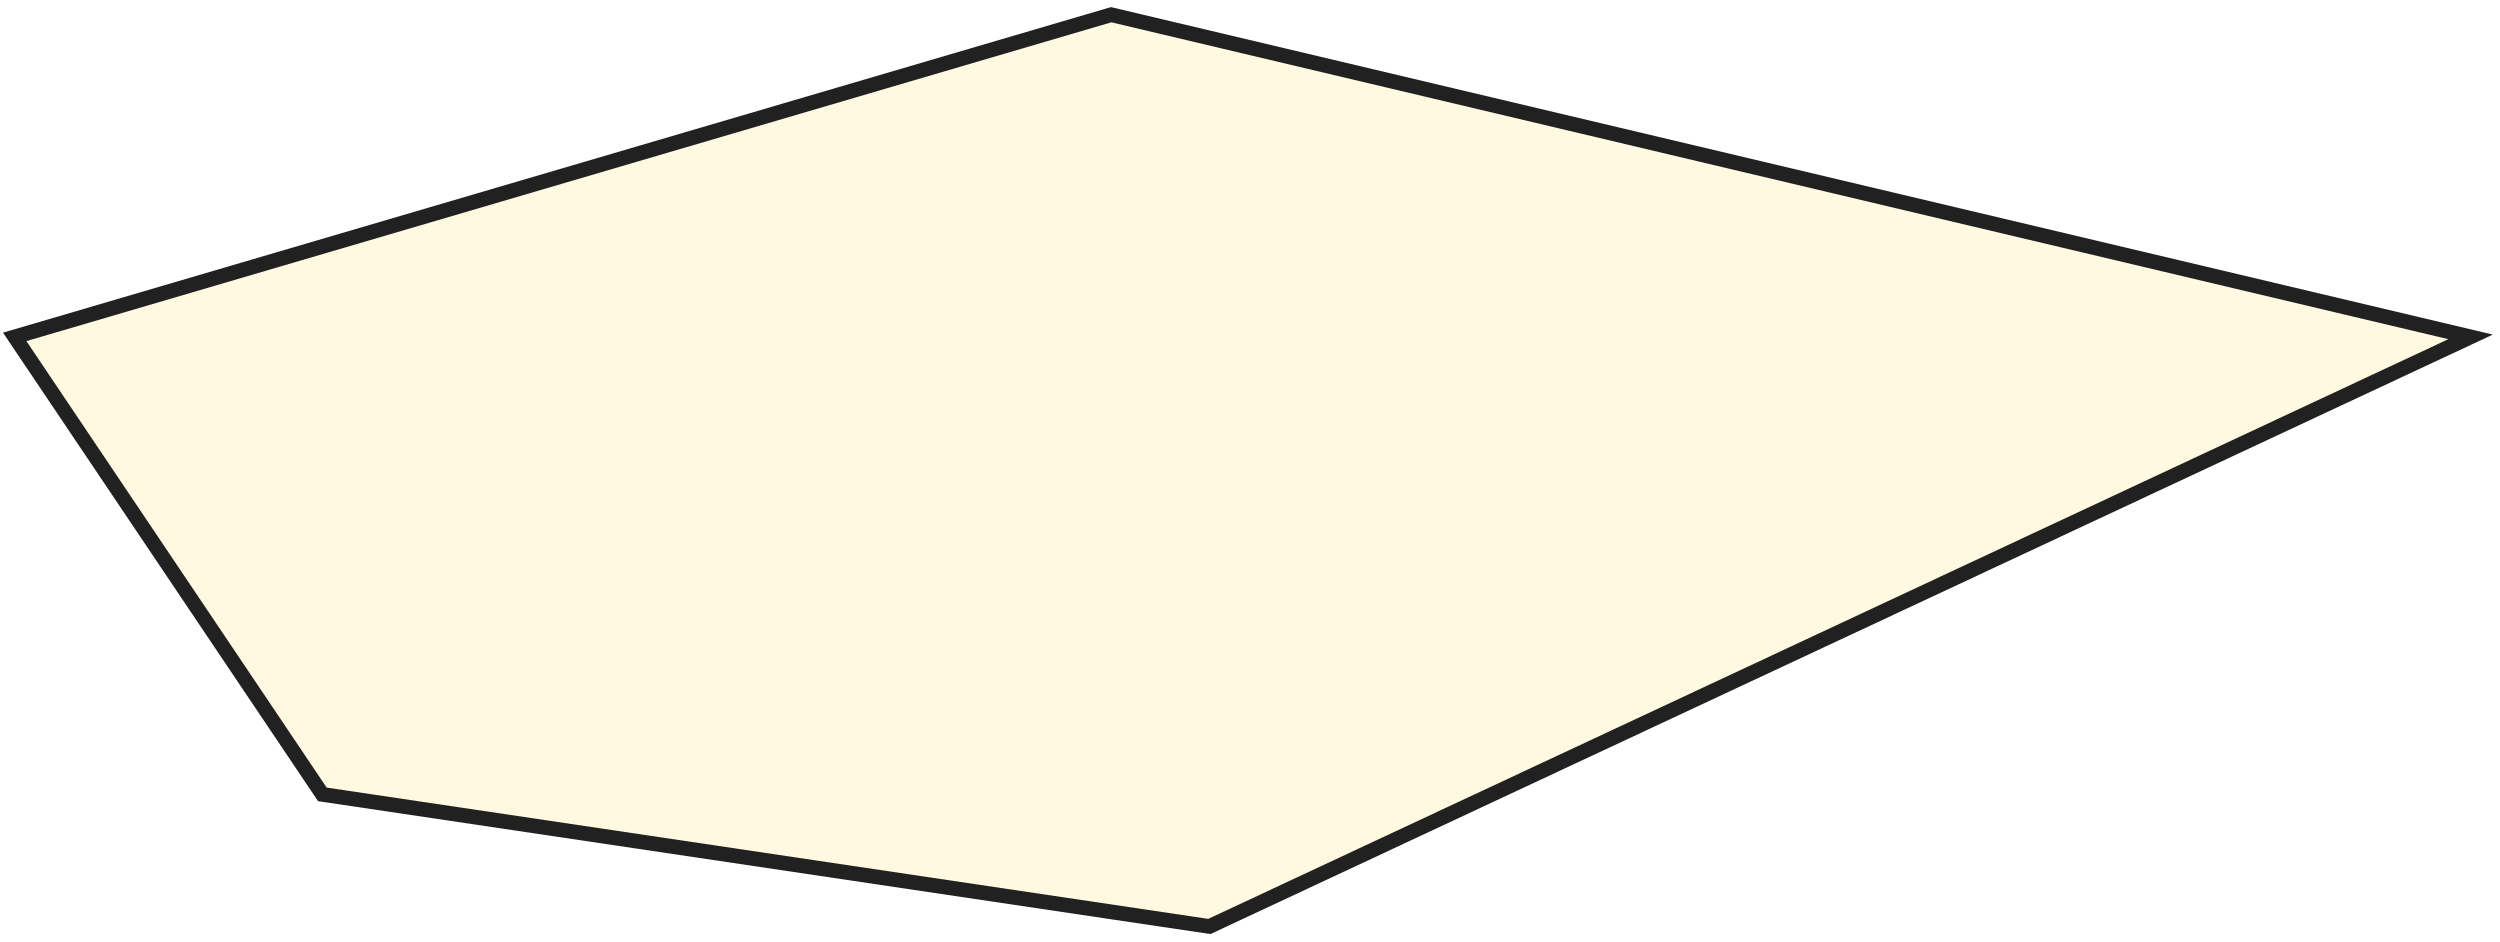
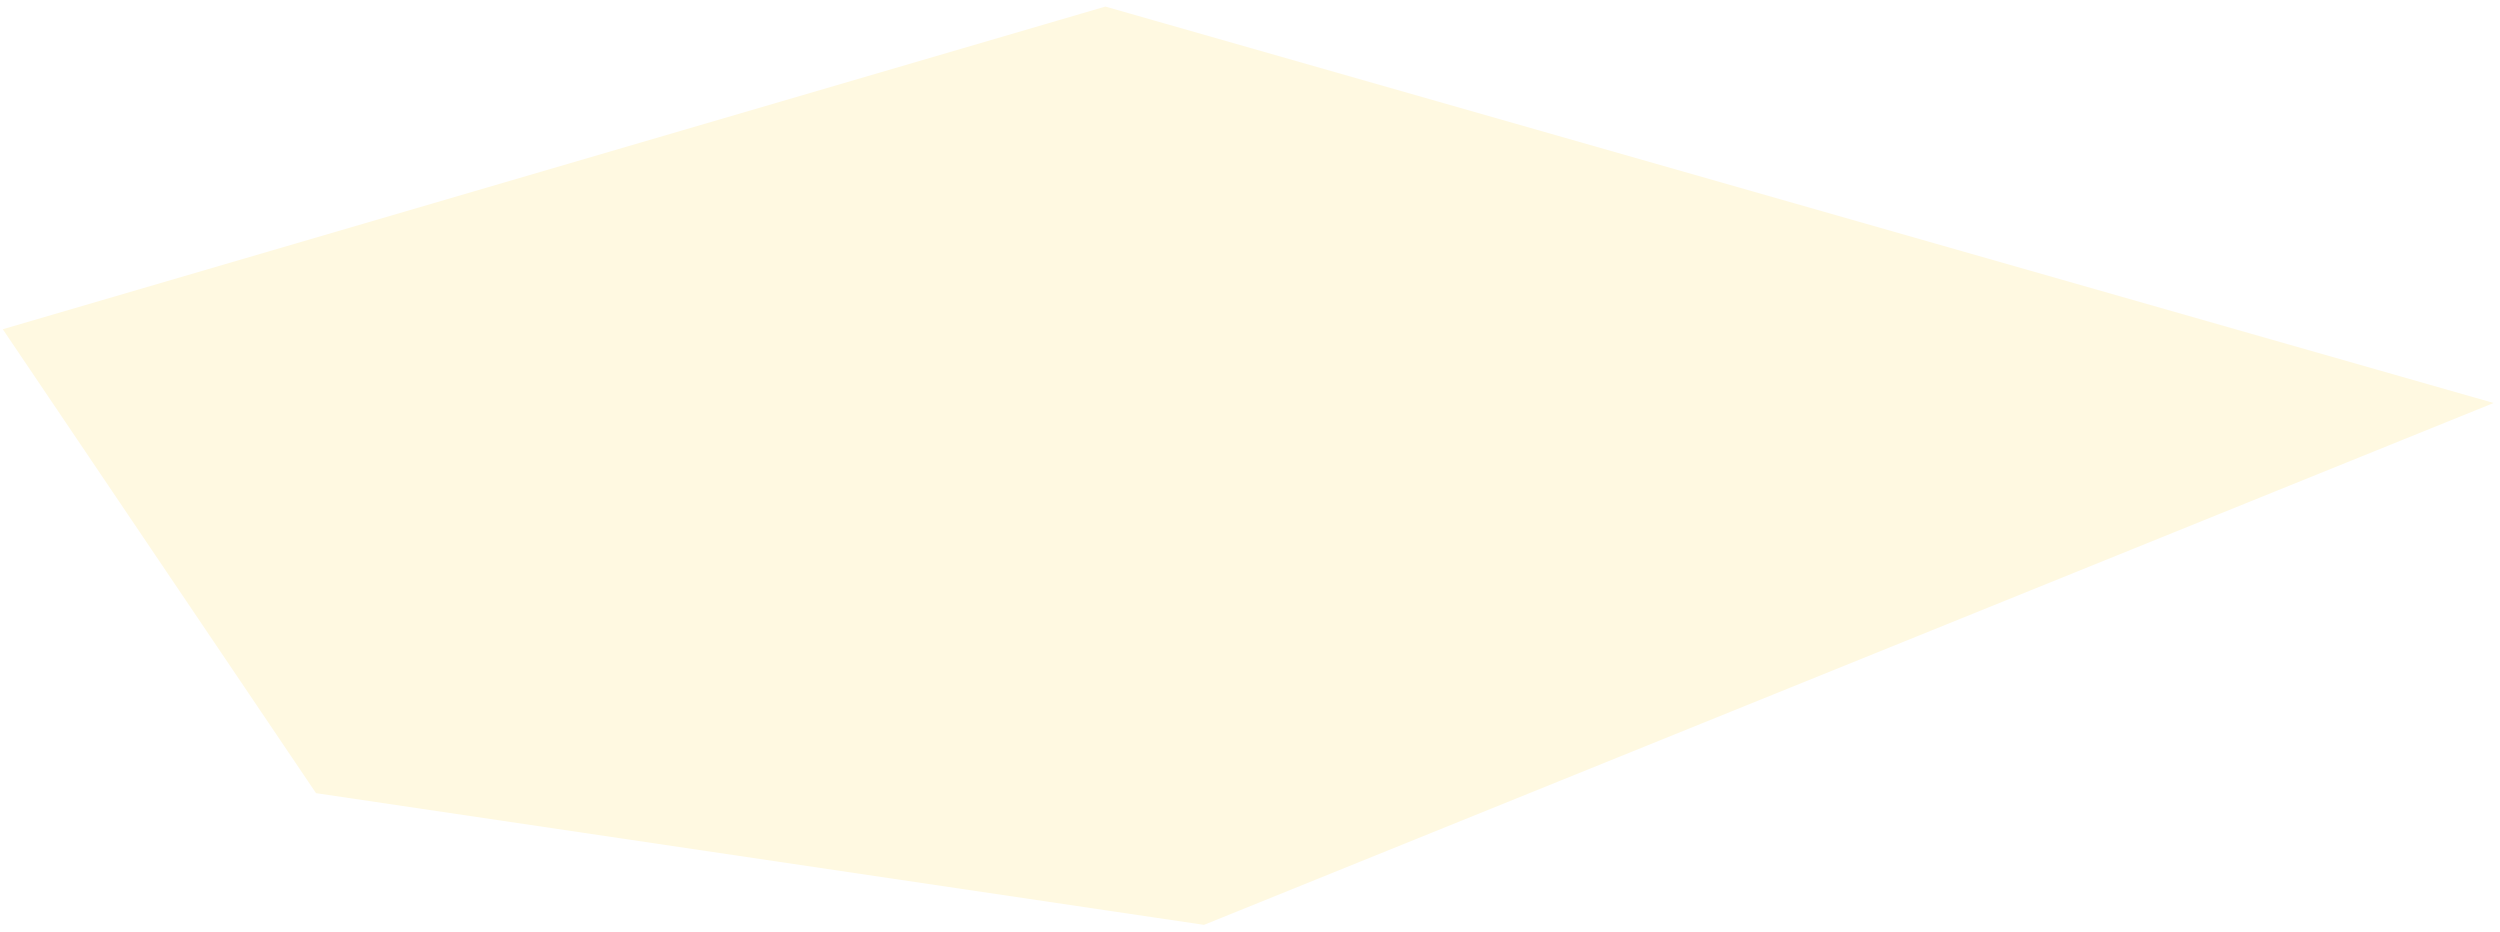
- <svg xmlns="http://www.w3.org/2000/svg" width="340" height="128" viewBox="0 0 340 128" fill="none">
-   <path d="M151.117 2L2 45.816L43.842 108.035L164.471 126L336 45.816L151.117 2Z" fill="#FFF9E1" stroke="#212121" stroke-width="2" />
+ <svg xmlns="http://www.w3.org/2000/svg" width="365" height="136" viewBox="0 0 365 136" fill="none">
+   <path d="M161.386 2L2 48.643L46.723 114.876L175.659 134L361 59L161.386 2Z" fill="#FFF9E1" stroke="#FFF9E1" stroke-width="2" />
</svg>
